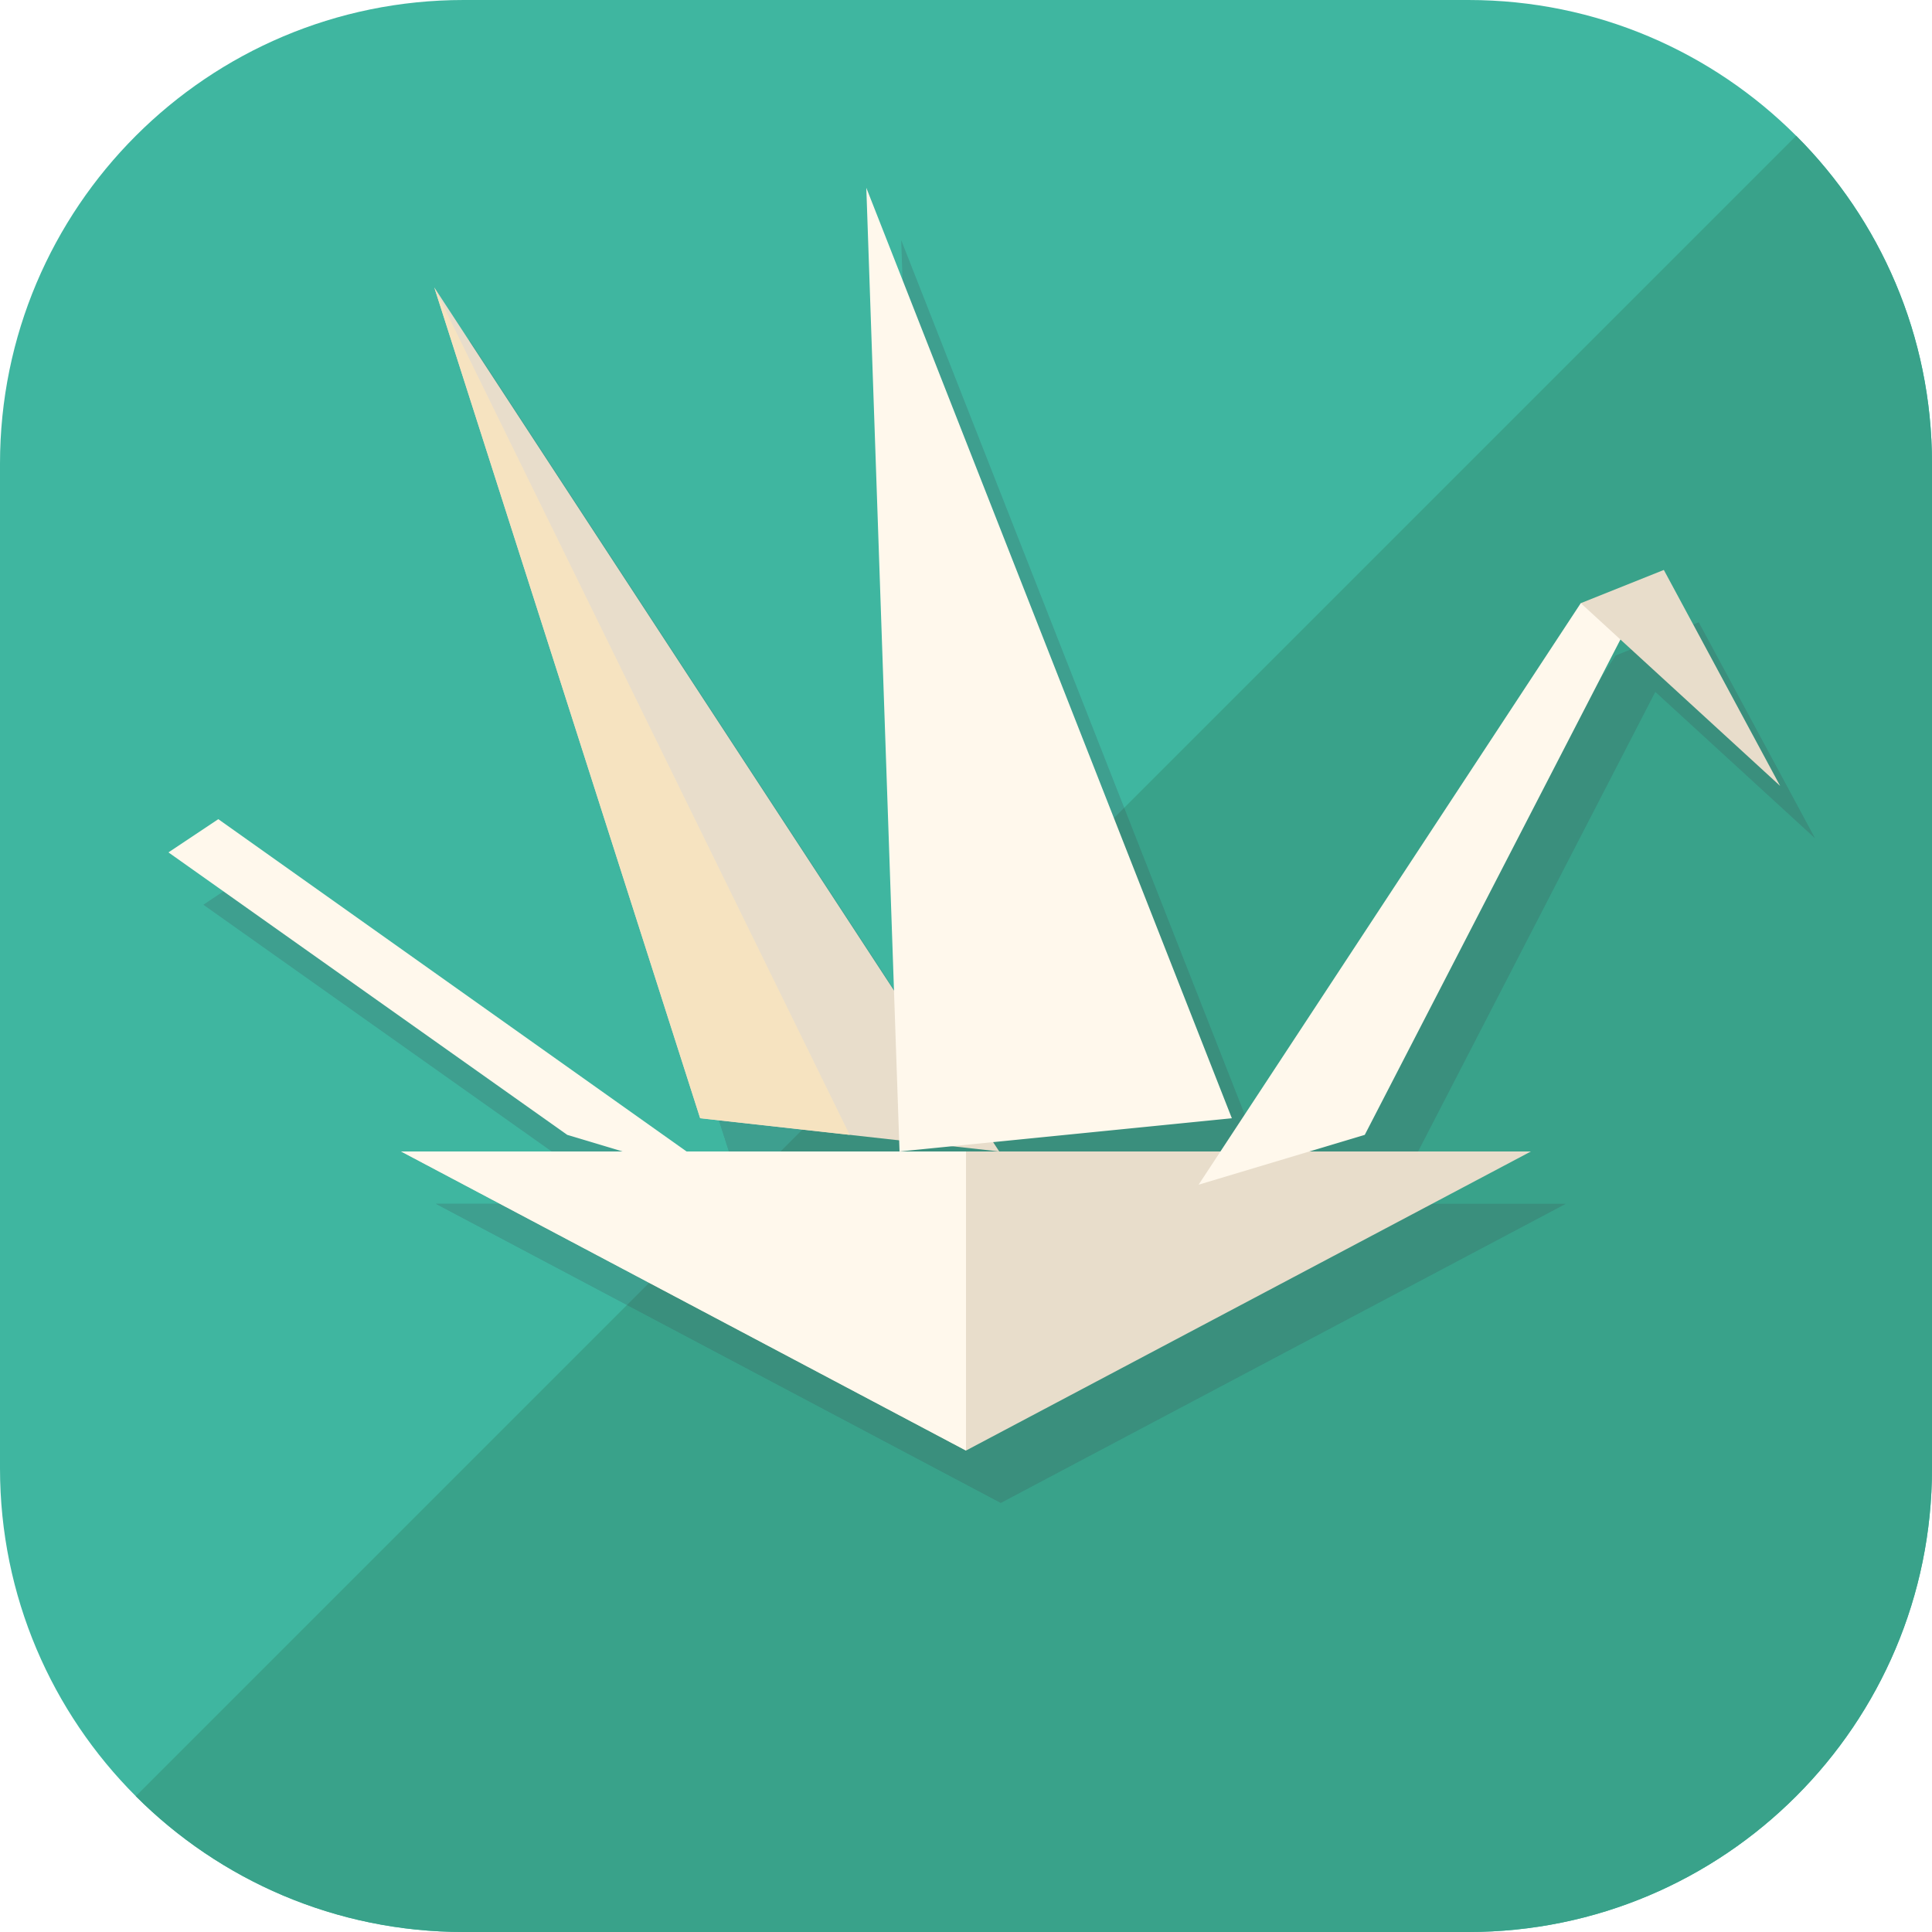
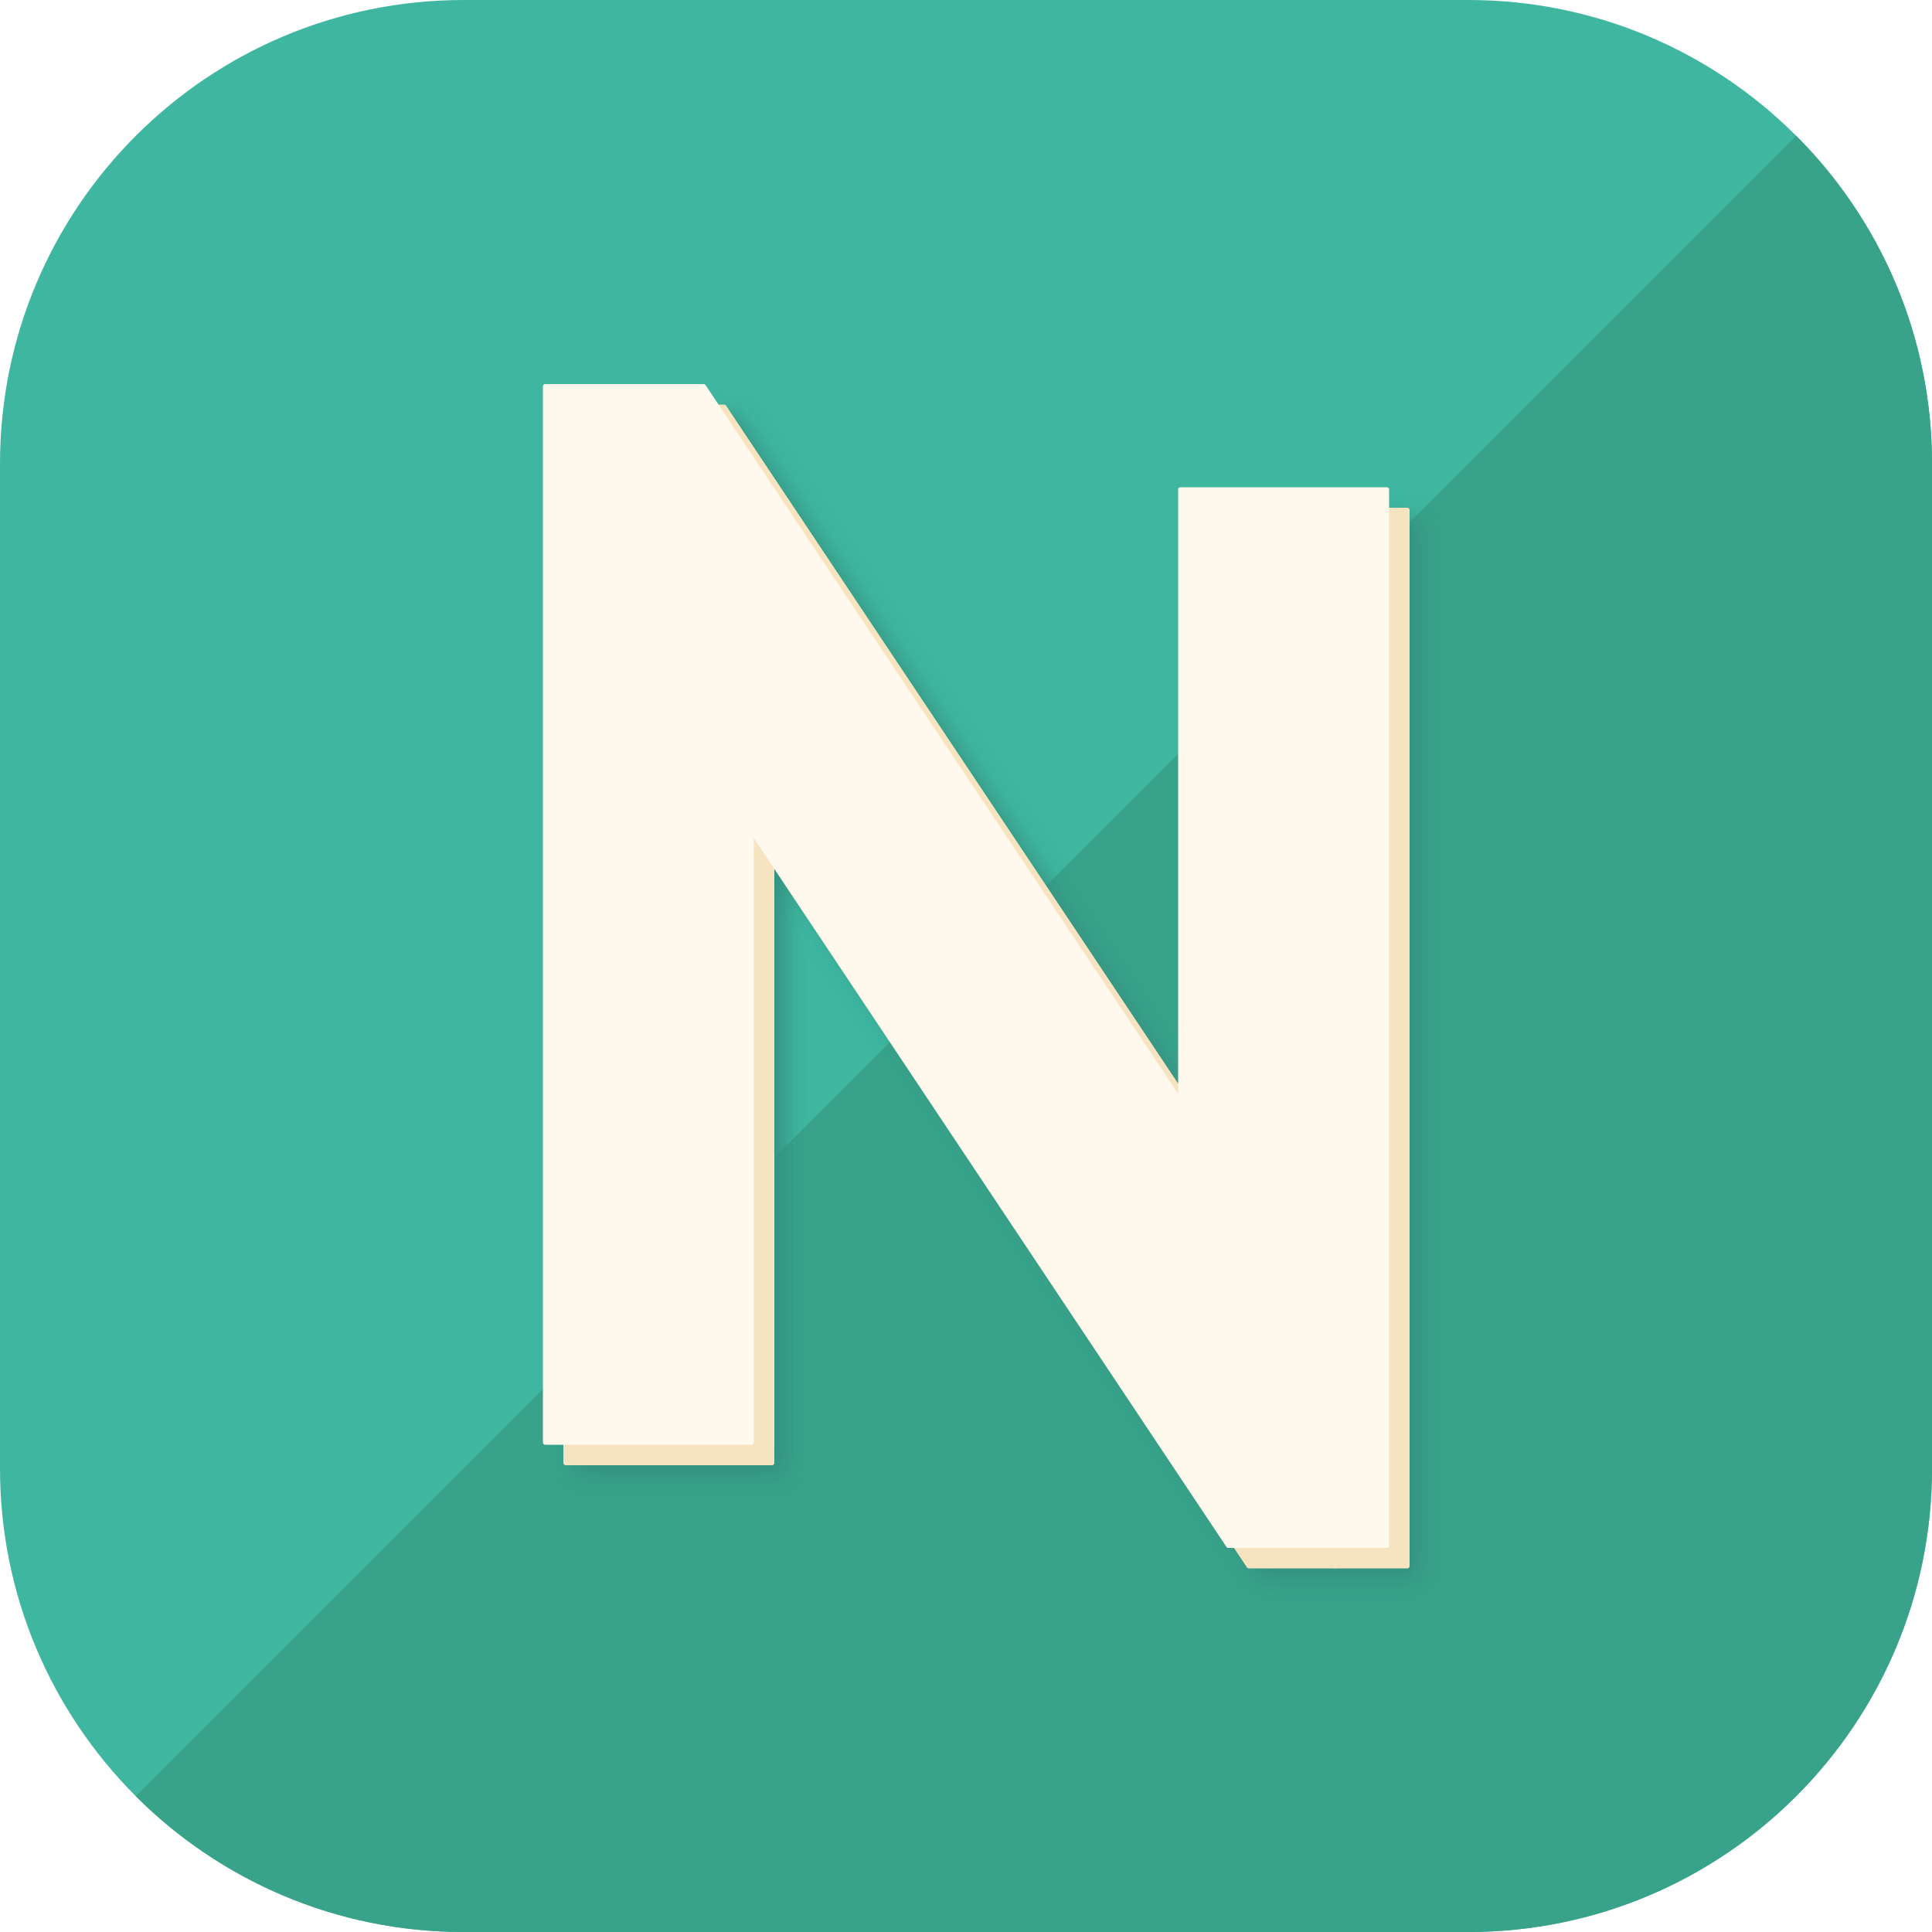
<svg xmlns="http://www.w3.org/2000/svg" width="100" height="100" viewBox="0 0 100 100">
  <clipPath id="r">
    <rect width="100" height="100" rx="24" />
  </clipPath>
  <g clip-path="url(#r)">
    <polygon points="0,0 100,0 100,100 0,100" fill="#3FB6A0" />
    <polygon points="100,0 100,0 100,100 0,100 0,100" fill="#39A28A" />
  </g>
-   <g transform="translate(7 8) scale(0.86)">
-     <g transform="translate(2.1 3.15)" opacity="0.2">
-       <polygon points="16,60 84,60 50,78" fill="#3A3F4B" />
-       <polygon points="16,60 50,60 50,78" fill="#3A3F4B" />
-       <polygon points="34,58 52,60 18,8" fill="#3A3F4B" />
-       <polygon points="34,58 43,59 18,8" fill="#3A3F4B" />
-       <polygon points="46,60 66,58 44,2" fill="#3A3F4B" />
-       <polygon points="44,2 46,60" fill="#3A3F4B" />
-       <polygon points="64,62 74,59 90,28 87,27" fill="#3A3F4B" />
-       <polygon points="87,27 92,25 99,38" fill="#3A3F4B" />
-       <polygon points="36,62 26,59 2,42 5,40" fill="#3A3F4B" />
+   <defs>
+     <g id="mN60" stroke-width="0.24" stroke-linejoin="round">
+       <polygon points="38.9,74.66 38.9,42.99 31.94,20 28.22,20 28.22,74.66 28.22,74.66" />
+       <polygon points="38.9,42.99 63.58,80 68.06,80 61.1,57.01 36.42,20 31.94,20" />
+       <polygon points="71.78,80 71.78,25.34 71.78,25.34 61.1,25.34 61.1,57.01 68.06,80 71.78,80" />
    </g>
-     <polygon points="16,60 84,60 50,78" fill="#E8DDCB" />
-     <polygon points="16,60 50,60 50,78" fill="#FFF8EC" />
-     <polygon points="34,58 52,60 18,8" fill="#E8DDCB" />
-     <polygon points="34,58 43,59 18,8" fill="#F6E3C0" />
-     <polygon points="46,60 66,58 44,2" fill="#FFF8EC" />
-     <polygon points="44,2 46,60" fill="#E8DDCB" />
-     <polygon points="64,62 74,59 90,28 87,27" fill="#FFF8EC" />
-     <polygon points="87,27 92,25 99,38" fill="#E8DDCB" />
-     <polygon points="36,62 26,59 2,42 5,40" fill="#FFF8EC" />
-   </g>
+     <filter id="mN60b" x="-10%" y="-10%" width="120%" height="130%">
+       <feGaussianBlur stdDeviation="0.58" />
+     </filter>
+   </defs>
+   <use href="#mN60" x="1.67" y="1.67" fill="#329280" stroke="#329280" filter="url(#mN60b)" />
+   <use href="#mN60" x="1.06" y="1.06" fill="#F6E3C0" stroke="#F6E3C0" />
+   <use href="#mN60" x="0" y="0" fill="#FFF8EC" stroke="#FFF8EC" />
</svg>
